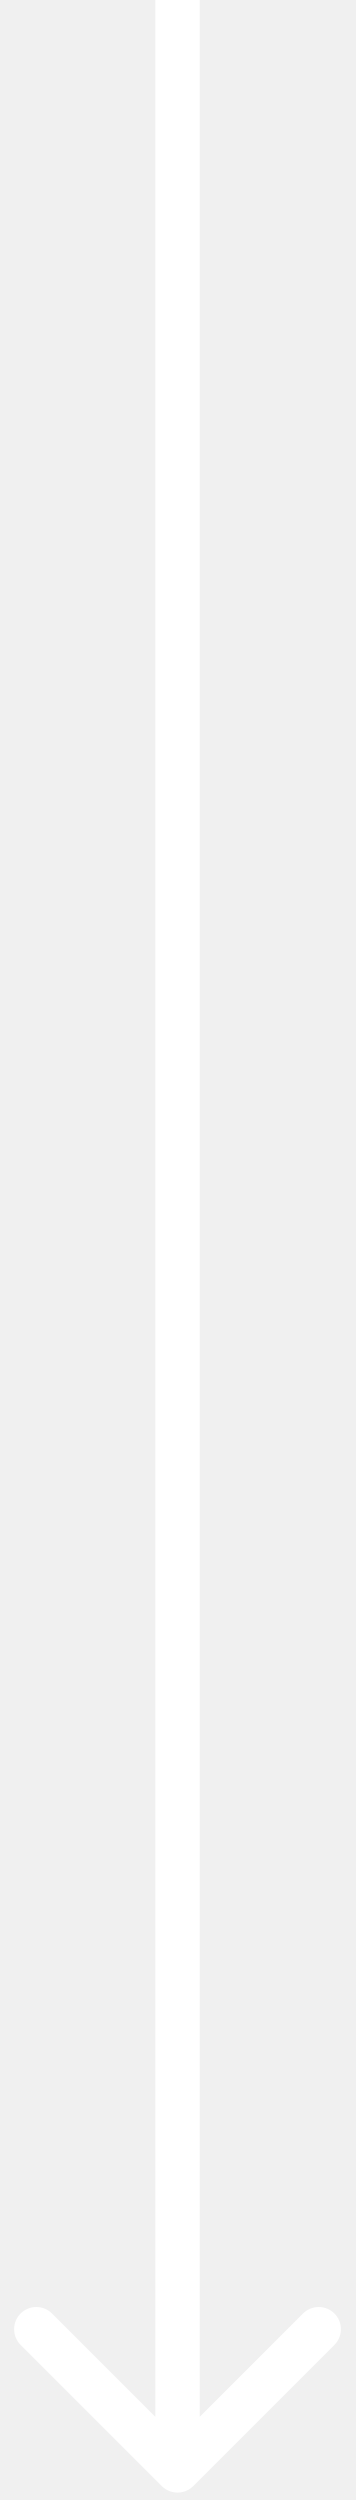
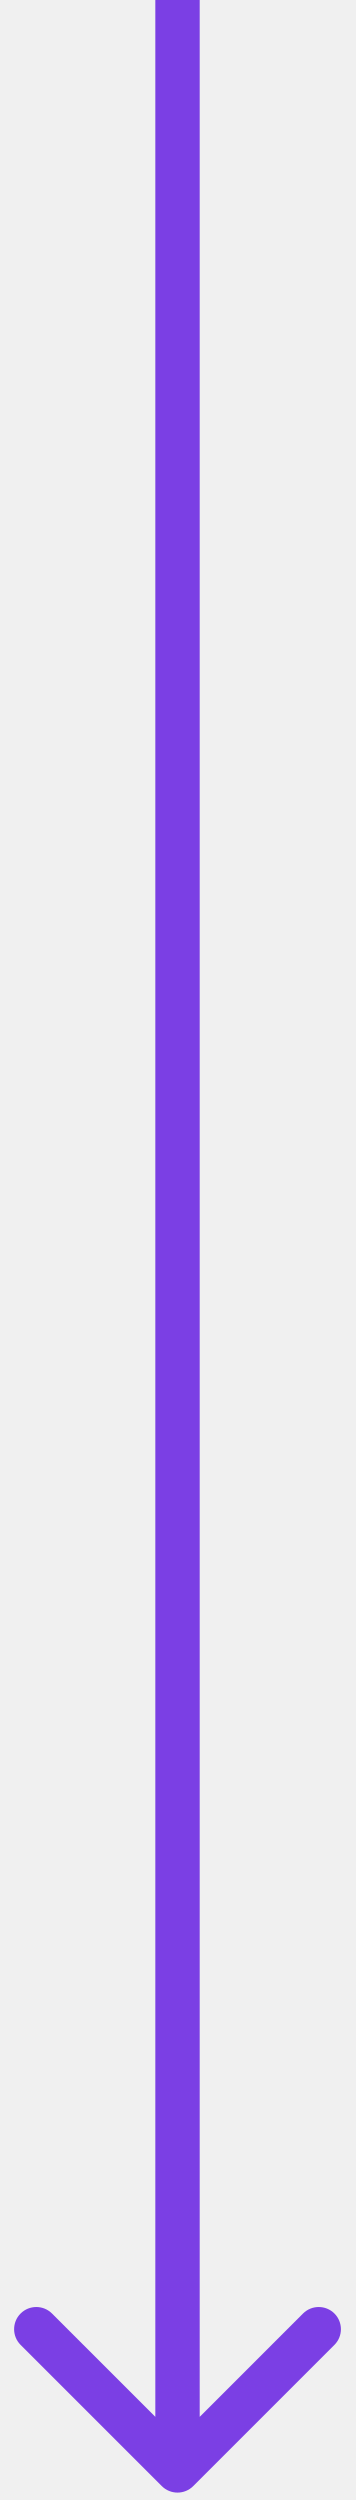
- <svg xmlns="http://www.w3.org/2000/svg" width="24" height="169" viewBox="0 0 24 169" fill="#fff">
-   <path d="M10.939 168.061C11.525 168.646 12.475 168.646 13.061 168.061L22.607 158.515C23.192 157.929 23.192 156.979 22.607 156.393C22.021 155.808 21.071 155.808 20.485 156.393L12 164.879L3.515 156.393C2.929 155.808 1.979 155.808 1.393 156.393C0.808 156.979 0.808 157.929 1.393 158.515L10.939 168.061ZM10.5 -6.55671e-08L10.5 167L13.5 167L13.5 6.55671e-08L10.5 -6.55671e-08Z" fill="white" />
+ <svg xmlns="http://www.w3.org/2000/svg" width="24" height="169" viewBox="0 0 24 169" fill="#7b3fe4">
+   <path d="M10.939 168.061C11.525 168.646 12.475 168.646 13.061 168.061L22.607 158.515C23.192 157.929 23.192 156.979 22.607 156.393C22.021 155.808 21.071 155.808 20.485 156.393L12 164.879L3.515 156.393C2.929 155.808 1.979 155.808 1.393 156.393C0.808 156.979 0.808 157.929 1.393 158.515L10.939 168.061ZM10.5 -6.55671e-08L10.5 167L13.5 167L13.5 6.55671e-08L10.5 -6.55671e-08Z" fill="#7b3fe4" />
</svg>
